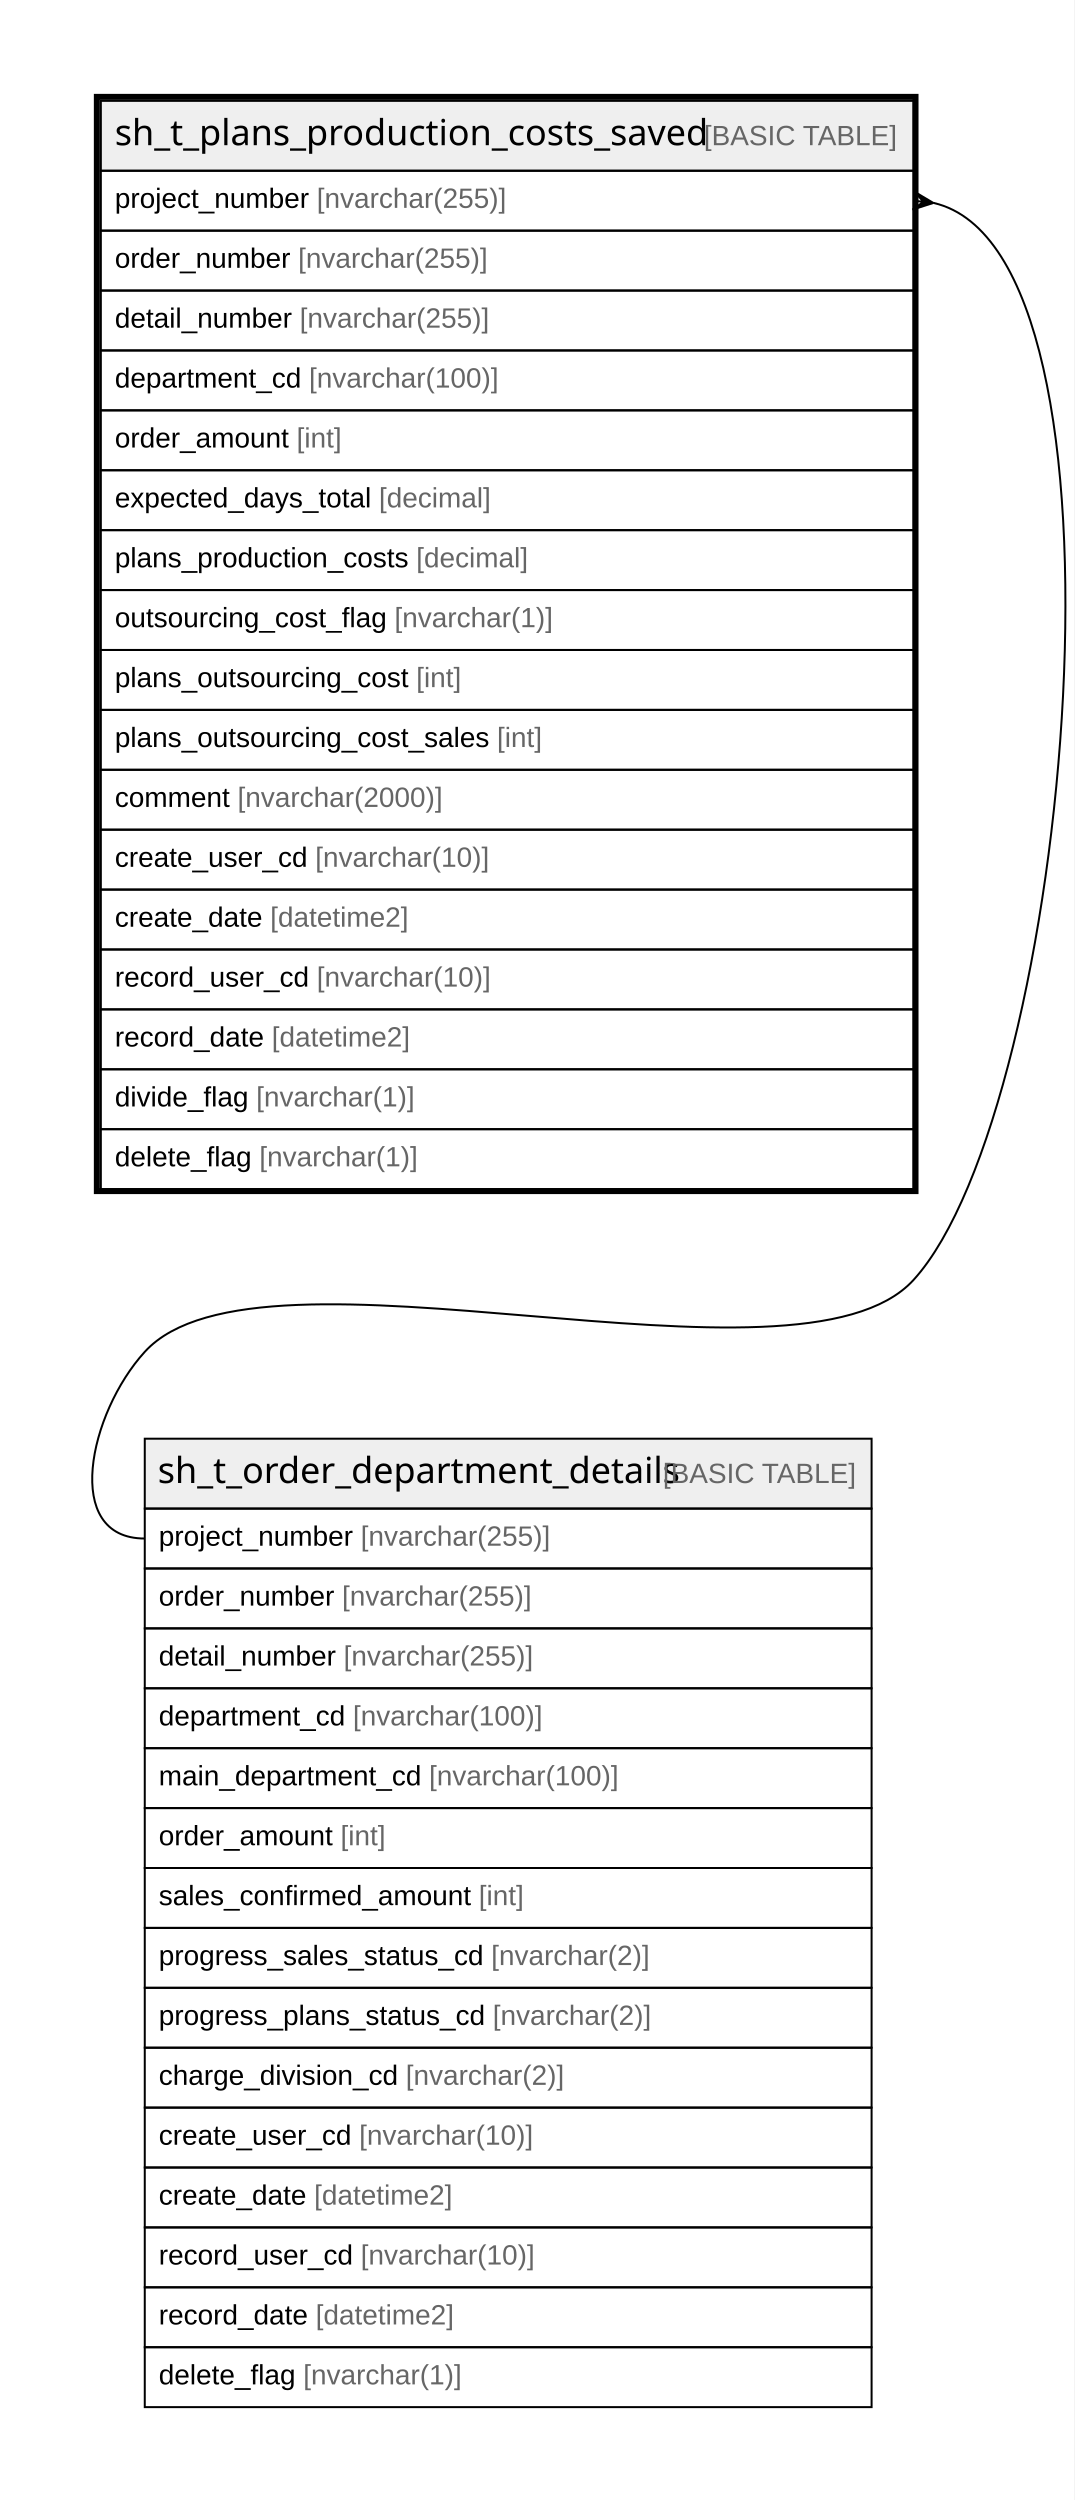
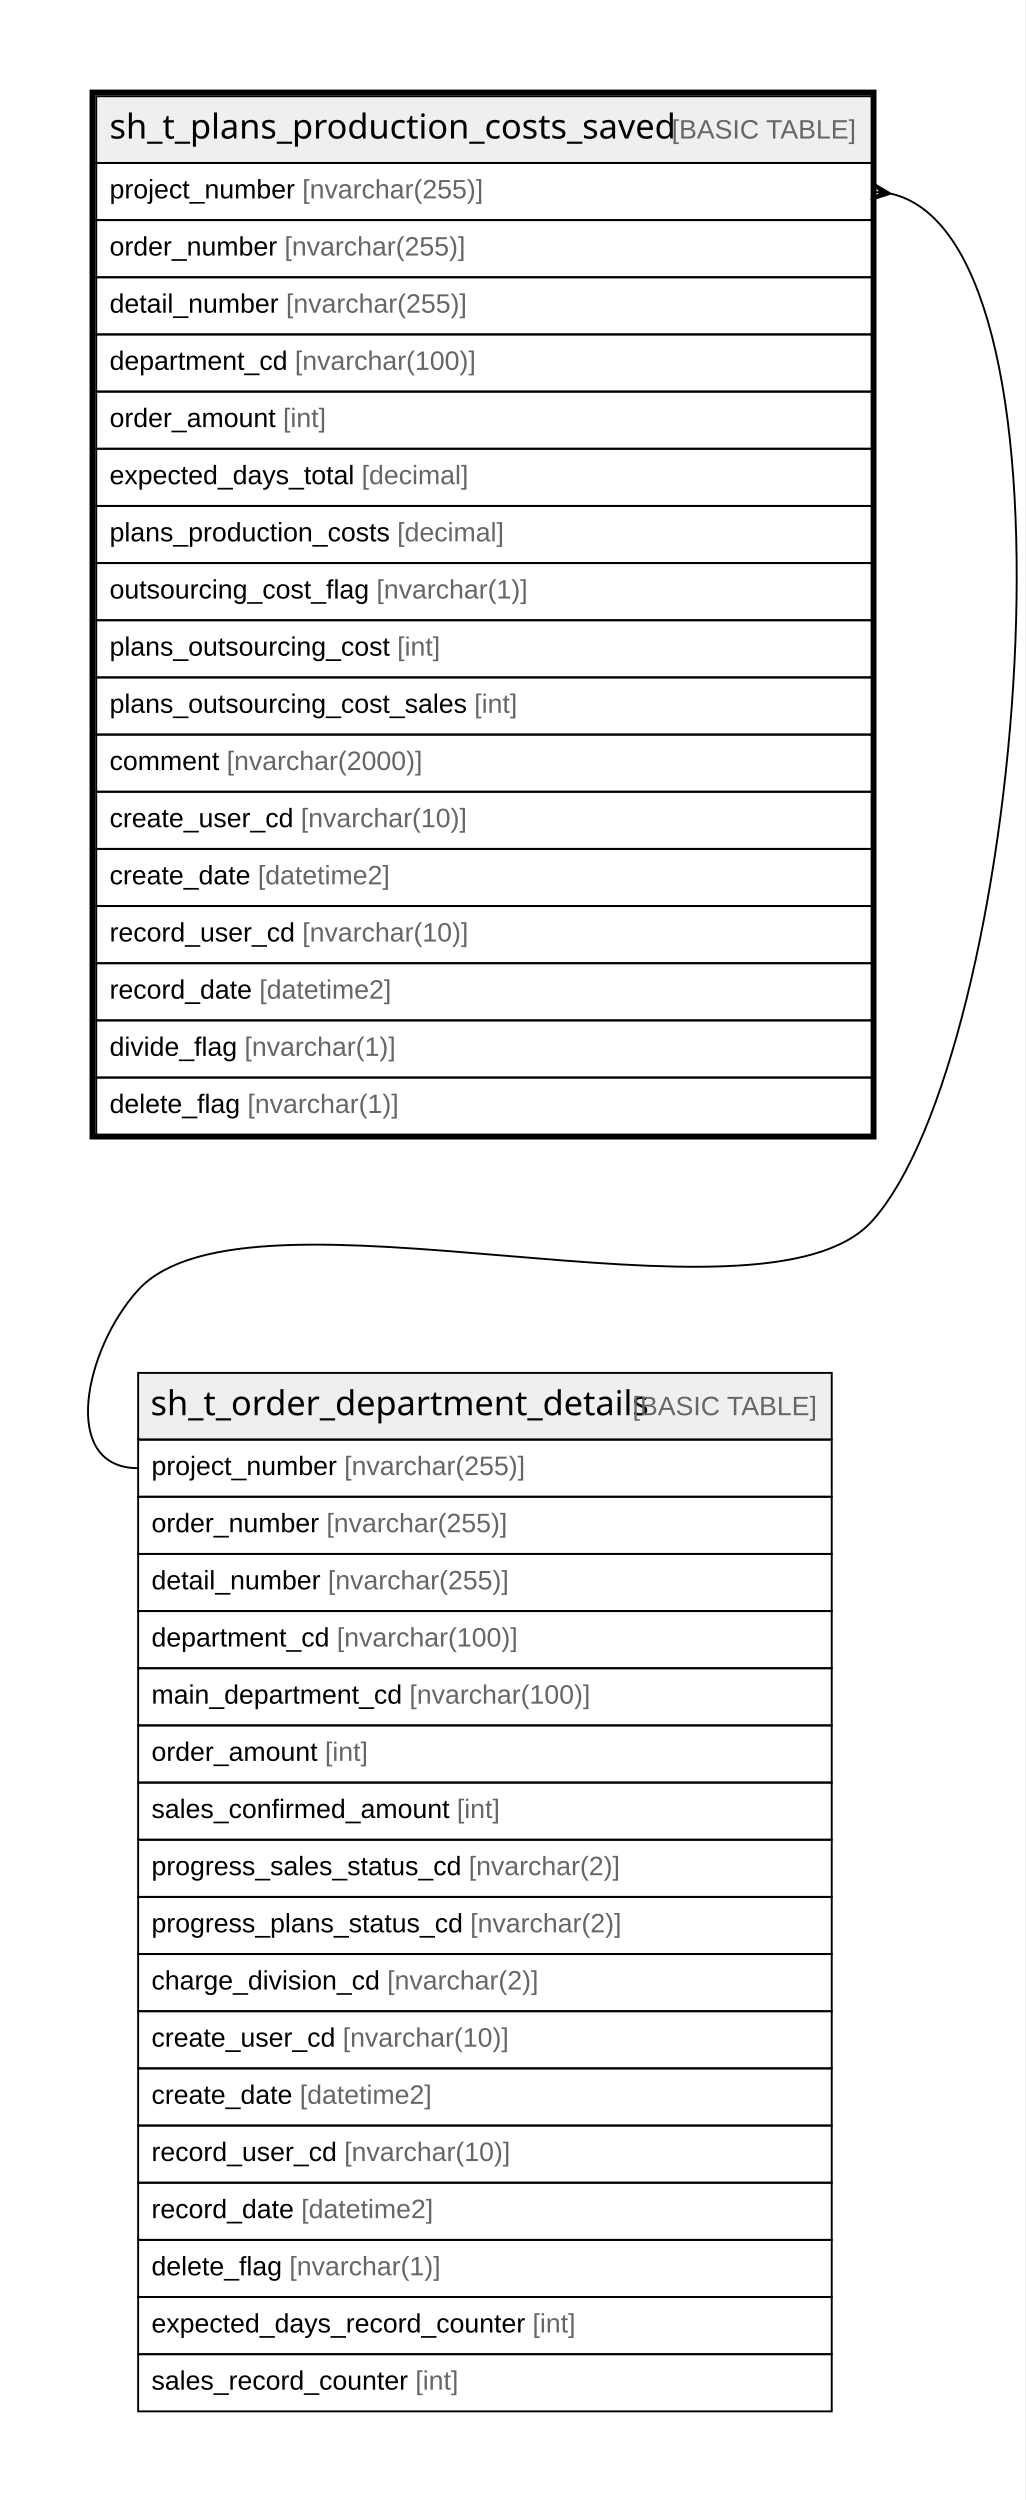
- <svg xmlns="http://www.w3.org/2000/svg" width="538pt" height="1252pt" viewBox="0.00 0.00 538.01 1252.00">
-   <g id="graph0" class="graph" transform="scale(1 1) rotate(0) translate(4 1248)">
-     <polygon fill="#ffffff" stroke="transparent" points="-4,4 -4,-1248 534.011,-1248 534.011,4 -4,4" />
+ <svg xmlns="http://www.w3.org/2000/svg" width="538pt" height="1312pt" viewBox="0.00 0.00 538.01 1312.00">
+   <g id="graph0" class="graph" transform="scale(1 1) rotate(0) translate(4 1308)">
+     <polygon fill="#ffffff" stroke="transparent" points="-4,4 -4,-1308 534.011,-1308 534.011,4 -4,4" />
    <g id="node1" class="node">
-       <polygon fill="#efefef" stroke="transparent" points="46.5,-1162.5 46.5,-1197.5 453.5,-1197.5 453.5,-1162.5 46.5,-1162.5" />
-       <polygon fill="none" stroke="#000000" points="46.5,-1162.5 46.5,-1197.5 453.5,-1197.5 453.5,-1162.5 46.5,-1162.5" />
-       <text text-anchor="start" x="53.49" y="-1175.3" font-family="Arial Bold" font-size="18.00" fill="#000000">sh_t_plans_production_costs_saved</text>
-       <text text-anchor="start" x="344.595" y="-1175.3" font-family="Arial" font-size="14.00" fill="#000000"> </text>
-       <text text-anchor="start" x="348.486" y="-1175.3" font-family="Arial" font-size="14.00" fill="#666666">[BASIC TABLE]</text>
+       <polygon fill="#efefef" stroke="transparent" points="46.5,-1222.5 46.5,-1257.5 453.5,-1257.5 453.5,-1222.5 46.5,-1222.5" />
+       <polygon fill="none" stroke="#000000" points="46.5,-1222.5 46.5,-1257.5 453.5,-1257.5 453.5,-1222.5 46.5,-1222.5" />
+       <text text-anchor="start" x="53.49" y="-1235.3" font-family="Arial Bold" font-size="18.00" fill="#000000">sh_t_plans_production_costs_saved</text>
+       <text text-anchor="start" x="344.595" y="-1235.3" font-family="Arial" font-size="14.00" fill="#000000"> </text>
+       <text text-anchor="start" x="348.486" y="-1235.3" font-family="Arial" font-size="14.00" fill="#666666">[BASIC TABLE]</text>
+       <polygon fill="none" stroke="#000000" points="46.5,-1192.5 46.5,-1222.5 453.5,-1222.5 453.5,-1192.5 46.5,-1192.5" />
+       <text text-anchor="start" x="53.5" y="-1203.9" font-family="Arial" font-size="14.00" fill="#000000">project_number </text>
+       <text text-anchor="start" x="154.63" y="-1203.9" font-family="Arial" font-size="14.00" fill="#666666">[nvarchar(255)]</text>
+       <polygon fill="none" stroke="#000000" points="46.5,-1162.5 46.5,-1192.5 453.5,-1192.5 453.5,-1162.5 46.5,-1162.5" />
+       <text text-anchor="start" x="53.5" y="-1173.9" font-family="Arial" font-size="14.00" fill="#000000">order_number </text>
+       <text text-anchor="start" x="145.294" y="-1173.9" font-family="Arial" font-size="14.00" fill="#666666">[nvarchar(255)]</text>
      <polygon fill="none" stroke="#000000" points="46.5,-1132.5 46.5,-1162.5 453.5,-1162.5 453.5,-1132.5 46.5,-1132.5" />
-       <text text-anchor="start" x="53.5" y="-1143.9" font-family="Arial" font-size="14.00" fill="#000000">project_number </text>
-       <text text-anchor="start" x="154.63" y="-1143.9" font-family="Arial" font-size="14.00" fill="#666666">[nvarchar(255)]</text>
+       <text text-anchor="start" x="53.5" y="-1143.9" font-family="Arial" font-size="14.00" fill="#000000">detail_number </text>
+       <text text-anchor="start" x="146.076" y="-1143.9" font-family="Arial" font-size="14.00" fill="#666666">[nvarchar(255)]</text>
      <polygon fill="none" stroke="#000000" points="46.5,-1102.5 46.5,-1132.5 453.5,-1132.5 453.5,-1102.5 46.5,-1102.5" />
-       <text text-anchor="start" x="53.5" y="-1113.9" font-family="Arial" font-size="14.00" fill="#000000">order_number </text>
-       <text text-anchor="start" x="145.294" y="-1113.9" font-family="Arial" font-size="14.00" fill="#666666">[nvarchar(255)]</text>
+       <text text-anchor="start" x="53.5" y="-1113.9" font-family="Arial" font-size="14.00" fill="#000000">department_cd </text>
+       <text text-anchor="start" x="150.754" y="-1113.9" font-family="Arial" font-size="14.00" fill="#666666">[nvarchar(100)]</text>
      <polygon fill="none" stroke="#000000" points="46.5,-1072.5 46.5,-1102.5 453.5,-1102.5 453.5,-1072.5 46.5,-1072.5" />
-       <text text-anchor="start" x="53.5" y="-1083.9" font-family="Arial" font-size="14.00" fill="#000000">detail_number </text>
-       <text text-anchor="start" x="146.076" y="-1083.9" font-family="Arial" font-size="14.00" fill="#666666">[nvarchar(255)]</text>
+       <text text-anchor="start" x="53.5" y="-1083.9" font-family="Arial" font-size="14.00" fill="#000000">order_amount </text>
+       <text text-anchor="start" x="144.524" y="-1083.9" font-family="Arial" font-size="14.00" fill="#666666">[int]</text>
      <polygon fill="none" stroke="#000000" points="46.5,-1042.5 46.5,-1072.5 453.5,-1072.5 453.5,-1042.5 46.5,-1042.5" />
-       <text text-anchor="start" x="53.5" y="-1053.9" font-family="Arial" font-size="14.00" fill="#000000">department_cd </text>
-       <text text-anchor="start" x="150.754" y="-1053.9" font-family="Arial" font-size="14.00" fill="#666666">[nvarchar(100)]</text>
+       <text text-anchor="start" x="53.5" y="-1053.9" font-family="Arial" font-size="14.00" fill="#000000">expected_days_total </text>
+       <text text-anchor="start" x="185.778" y="-1053.9" font-family="Arial" font-size="14.00" fill="#666666">[decimal]</text>
      <polygon fill="none" stroke="#000000" points="46.5,-1012.5 46.5,-1042.5 453.5,-1042.5 453.5,-1012.5 46.5,-1012.5" />
-       <text text-anchor="start" x="53.5" y="-1023.9" font-family="Arial" font-size="14.00" fill="#000000">order_amount </text>
-       <text text-anchor="start" x="144.524" y="-1023.9" font-family="Arial" font-size="14.00" fill="#666666">[int]</text>
+       <text text-anchor="start" x="53.5" y="-1023.9" font-family="Arial" font-size="14.00" fill="#000000">plans_production_costs </text>
+       <text text-anchor="start" x="204.437" y="-1023.9" font-family="Arial" font-size="14.00" fill="#666666">[decimal]</text>
      <polygon fill="none" stroke="#000000" points="46.5,-982.5 46.5,-1012.5 453.5,-1012.5 453.5,-982.5 46.5,-982.5" />
-       <text text-anchor="start" x="53.5" y="-993.9" font-family="Arial" font-size="14.00" fill="#000000">expected_days_total </text>
-       <text text-anchor="start" x="185.778" y="-993.9" font-family="Arial" font-size="14.00" fill="#666666">[decimal]</text>
+       <text text-anchor="start" x="53.5" y="-993.9" font-family="Arial" font-size="14.00" fill="#000000">outsourcing_cost_flag </text>
+       <text text-anchor="start" x="193.545" y="-993.9" font-family="Arial" font-size="14.00" fill="#666666">[nvarchar(1)]</text>
      <polygon fill="none" stroke="#000000" points="46.5,-952.5 46.5,-982.5 453.5,-982.5 453.5,-952.5 46.5,-952.5" />
-       <text text-anchor="start" x="53.5" y="-963.9" font-family="Arial" font-size="14.00" fill="#000000">plans_production_costs </text>
-       <text text-anchor="start" x="204.437" y="-963.9" font-family="Arial" font-size="14.00" fill="#666666">[decimal]</text>
+       <text text-anchor="start" x="53.5" y="-963.9" font-family="Arial" font-size="14.00" fill="#000000">plans_outsourcing_cost </text>
+       <text text-anchor="start" x="204.437" y="-963.9" font-family="Arial" font-size="14.00" fill="#666666">[int]</text>
      <polygon fill="none" stroke="#000000" points="46.5,-922.5 46.5,-952.5 453.5,-952.5 453.5,-922.5 46.5,-922.5" />
-       <text text-anchor="start" x="53.5" y="-933.9" font-family="Arial" font-size="14.00" fill="#000000">outsourcing_cost_flag </text>
-       <text text-anchor="start" x="193.545" y="-933.9" font-family="Arial" font-size="14.00" fill="#666666">[nvarchar(1)]</text>
+       <text text-anchor="start" x="53.5" y="-933.9" font-family="Arial" font-size="14.00" fill="#000000">plans_outsourcing_cost_sales </text>
+       <text text-anchor="start" x="244.891" y="-933.9" font-family="Arial" font-size="14.00" fill="#666666">[int]</text>
      <polygon fill="none" stroke="#000000" points="46.5,-892.5 46.5,-922.5 453.5,-922.5 453.5,-892.5 46.5,-892.5" />
-       <text text-anchor="start" x="53.5" y="-903.9" font-family="Arial" font-size="14.00" fill="#000000">plans_outsourcing_cost </text>
-       <text text-anchor="start" x="204.437" y="-903.9" font-family="Arial" font-size="14.00" fill="#666666">[int]</text>
+       <text text-anchor="start" x="53.5" y="-903.9" font-family="Arial" font-size="14.00" fill="#000000">comment </text>
+       <text text-anchor="start" x="114.95" y="-903.9" font-family="Arial" font-size="14.00" fill="#666666">[nvarchar(2000)]</text>
      <polygon fill="none" stroke="#000000" points="46.5,-862.5 46.5,-892.5 453.5,-892.5 453.5,-862.5 46.5,-862.5" />
-       <text text-anchor="start" x="53.5" y="-873.9" font-family="Arial" font-size="14.00" fill="#000000">plans_outsourcing_cost_sales </text>
-       <text text-anchor="start" x="244.891" y="-873.9" font-family="Arial" font-size="14.00" fill="#666666">[int]</text>
+       <text text-anchor="start" x="53.5" y="-873.9" font-family="Arial" font-size="14.00" fill="#000000">create_user_cd </text>
+       <text text-anchor="start" x="153.863" y="-873.9" font-family="Arial" font-size="14.00" fill="#666666">[nvarchar(10)]</text>
      <polygon fill="none" stroke="#000000" points="46.5,-832.5 46.5,-862.5 453.5,-862.5 453.5,-832.5 46.5,-832.5" />
-       <text text-anchor="start" x="53.5" y="-843.9" font-family="Arial" font-size="14.00" fill="#000000">comment </text>
-       <text text-anchor="start" x="114.95" y="-843.9" font-family="Arial" font-size="14.00" fill="#666666">[nvarchar(2000)]</text>
+       <text text-anchor="start" x="53.5" y="-843.9" font-family="Arial" font-size="14.00" fill="#000000">create_date </text>
+       <text text-anchor="start" x="131.311" y="-843.9" font-family="Arial" font-size="14.00" fill="#666666">[datetime2]</text>
      <polygon fill="none" stroke="#000000" points="46.5,-802.5 46.5,-832.5 453.5,-832.5 453.5,-802.5 46.5,-802.5" />
-       <text text-anchor="start" x="53.5" y="-813.9" font-family="Arial" font-size="14.00" fill="#000000">create_user_cd </text>
-       <text text-anchor="start" x="153.863" y="-813.9" font-family="Arial" font-size="14.00" fill="#666666">[nvarchar(10)]</text>
+       <text text-anchor="start" x="53.5" y="-813.9" font-family="Arial" font-size="14.00" fill="#000000">record_user_cd </text>
+       <text text-anchor="start" x="154.633" y="-813.9" font-family="Arial" font-size="14.00" fill="#666666">[nvarchar(10)]</text>
      <polygon fill="none" stroke="#000000" points="46.5,-772.5 46.5,-802.5 453.5,-802.5 453.5,-772.5 46.5,-772.5" />
-       <text text-anchor="start" x="53.5" y="-783.9" font-family="Arial" font-size="14.00" fill="#000000">create_date </text>
-       <text text-anchor="start" x="131.311" y="-783.9" font-family="Arial" font-size="14.00" fill="#666666">[datetime2]</text>
+       <text text-anchor="start" x="53.5" y="-783.9" font-family="Arial" font-size="14.00" fill="#000000">record_date </text>
+       <text text-anchor="start" x="132.081" y="-783.9" font-family="Arial" font-size="14.00" fill="#666666">[datetime2]</text>
      <polygon fill="none" stroke="#000000" points="46.5,-742.5 46.5,-772.5 453.5,-772.5 453.5,-742.5 46.5,-742.5" />
-       <text text-anchor="start" x="53.5" y="-753.9" font-family="Arial" font-size="14.00" fill="#000000">record_user_cd </text>
-       <text text-anchor="start" x="154.633" y="-753.9" font-family="Arial" font-size="14.00" fill="#666666">[nvarchar(10)]</text>
+       <text text-anchor="start" x="53.5" y="-753.9" font-family="Arial" font-size="14.00" fill="#000000">divide_flag </text>
+       <text text-anchor="start" x="124.297" y="-753.9" font-family="Arial" font-size="14.00" fill="#666666">[nvarchar(1)]</text>
      <polygon fill="none" stroke="#000000" points="46.5,-712.5 46.5,-742.5 453.5,-742.5 453.5,-712.5 46.5,-712.5" />
-       <text text-anchor="start" x="53.5" y="-723.9" font-family="Arial" font-size="14.00" fill="#000000">record_date </text>
-       <text text-anchor="start" x="132.081" y="-723.9" font-family="Arial" font-size="14.00" fill="#666666">[datetime2]</text>
-       <polygon fill="none" stroke="#000000" points="46.5,-682.5 46.5,-712.5 453.5,-712.5 453.5,-682.5 46.5,-682.5" />
-       <text text-anchor="start" x="53.5" y="-693.9" font-family="Arial" font-size="14.00" fill="#000000">divide_flag </text>
-       <text text-anchor="start" x="124.297" y="-693.9" font-family="Arial" font-size="14.00" fill="#666666">[nvarchar(1)]</text>
-       <polygon fill="none" stroke="#000000" points="46.5,-652.5 46.5,-682.5 453.5,-682.5 453.5,-652.5 46.5,-652.5" />
-       <text text-anchor="start" x="53.5" y="-663.9" font-family="Arial" font-size="14.00" fill="#000000">delete_flag </text>
-       <text text-anchor="start" x="125.863" y="-663.9" font-family="Arial" font-size="14.00" fill="#666666">[nvarchar(1)]</text>
-       <polygon fill="none" stroke="#000000" stroke-width="3" points="44.5,-651.5 44.5,-1199.5 454.5,-1199.5 454.5,-651.5 44.5,-651.5" />
+       <text text-anchor="start" x="53.5" y="-723.9" font-family="Arial" font-size="14.00" fill="#000000">delete_flag </text>
+       <text text-anchor="start" x="125.863" y="-723.9" font-family="Arial" font-size="14.00" fill="#666666">[nvarchar(1)]</text>
+       <polygon fill="none" stroke="#000000" stroke-width="3" points="44.5,-711.5 44.5,-1259.5 454.5,-1259.5 454.5,-711.5 44.5,-711.5" />
    </g>
    <g id="node2" class="node">
-       <polygon fill="#efefef" stroke="transparent" points="68.5,-492.5 68.5,-527.5 432.5,-527.5 432.5,-492.5 68.5,-492.5" />
-       <polygon fill="none" stroke="#000000" points="68.5,-492.5 68.5,-527.5 432.5,-527.5 432.5,-492.5 68.5,-492.5" />
-       <text text-anchor="start" x="75.007" y="-505.3" font-family="Arial Bold" font-size="18.00" fill="#000000">sh_t_order_department_details</text>
-       <text text-anchor="start" x="324.079" y="-505.3" font-family="Arial" font-size="14.00" fill="#000000"> </text>
-       <text text-anchor="start" x="327.969" y="-505.3" font-family="Arial" font-size="14.00" fill="#666666">[BASIC TABLE]</text>
+       <polygon fill="#efefef" stroke="transparent" points="68.5,-552.5 68.5,-587.5 432.5,-587.5 432.5,-552.5 68.5,-552.5" />
+       <polygon fill="none" stroke="#000000" points="68.5,-552.5 68.5,-587.5 432.5,-587.5 432.5,-552.5 68.5,-552.5" />
+       <text text-anchor="start" x="75.007" y="-565.3" font-family="Arial Bold" font-size="18.00" fill="#000000">sh_t_order_department_details</text>
+       <text text-anchor="start" x="324.079" y="-565.3" font-family="Arial" font-size="14.00" fill="#000000"> </text>
+       <text text-anchor="start" x="327.969" y="-565.3" font-family="Arial" font-size="14.00" fill="#666666">[BASIC TABLE]</text>
+       <polygon fill="none" stroke="#000000" points="68.5,-522.5 68.5,-552.5 432.5,-552.5 432.5,-522.5 68.5,-522.5" />
+       <text text-anchor="start" x="75.5" y="-533.9" font-family="Arial" font-size="14.00" fill="#000000">project_number </text>
+       <text text-anchor="start" x="176.63" y="-533.9" font-family="Arial" font-size="14.00" fill="#666666">[nvarchar(255)]</text>
+       <polygon fill="none" stroke="#000000" points="68.5,-492.5 68.5,-522.5 432.5,-522.5 432.5,-492.5 68.5,-492.5" />
+       <text text-anchor="start" x="75.5" y="-503.9" font-family="Arial" font-size="14.00" fill="#000000">order_number </text>
+       <text text-anchor="start" x="167.294" y="-503.9" font-family="Arial" font-size="14.00" fill="#666666">[nvarchar(255)]</text>
      <polygon fill="none" stroke="#000000" points="68.5,-462.5 68.5,-492.5 432.5,-492.5 432.5,-462.5 68.5,-462.5" />
-       <text text-anchor="start" x="75.5" y="-473.9" font-family="Arial" font-size="14.00" fill="#000000">project_number </text>
-       <text text-anchor="start" x="176.63" y="-473.9" font-family="Arial" font-size="14.00" fill="#666666">[nvarchar(255)]</text>
+       <text text-anchor="start" x="75.5" y="-473.9" font-family="Arial" font-size="14.00" fill="#000000">detail_number </text>
+       <text text-anchor="start" x="168.076" y="-473.9" font-family="Arial" font-size="14.00" fill="#666666">[nvarchar(255)]</text>
      <polygon fill="none" stroke="#000000" points="68.5,-432.5 68.5,-462.5 432.5,-462.5 432.5,-432.5 68.5,-432.5" />
-       <text text-anchor="start" x="75.5" y="-443.9" font-family="Arial" font-size="14.00" fill="#000000">order_number </text>
-       <text text-anchor="start" x="167.294" y="-443.9" font-family="Arial" font-size="14.00" fill="#666666">[nvarchar(255)]</text>
+       <text text-anchor="start" x="75.5" y="-443.9" font-family="Arial" font-size="14.00" fill="#000000">department_cd </text>
+       <text text-anchor="start" x="172.754" y="-443.9" font-family="Arial" font-size="14.00" fill="#666666">[nvarchar(100)]</text>
      <polygon fill="none" stroke="#000000" points="68.5,-402.5 68.5,-432.5 432.5,-432.5 432.5,-402.5 68.5,-402.5" />
-       <text text-anchor="start" x="75.5" y="-413.9" font-family="Arial" font-size="14.00" fill="#000000">detail_number </text>
-       <text text-anchor="start" x="168.076" y="-413.9" font-family="Arial" font-size="14.00" fill="#666666">[nvarchar(255)]</text>
+       <text text-anchor="start" x="75.5" y="-413.9" font-family="Arial" font-size="14.00" fill="#000000">main_department_cd </text>
+       <text text-anchor="start" x="210.869" y="-413.9" font-family="Arial" font-size="14.00" fill="#666666">[nvarchar(100)]</text>
      <polygon fill="none" stroke="#000000" points="68.5,-372.5 68.5,-402.5 432.5,-402.5 432.5,-372.5 68.5,-372.5" />
-       <text text-anchor="start" x="75.5" y="-383.9" font-family="Arial" font-size="14.00" fill="#000000">department_cd </text>
-       <text text-anchor="start" x="172.754" y="-383.9" font-family="Arial" font-size="14.00" fill="#666666">[nvarchar(100)]</text>
+       <text text-anchor="start" x="75.5" y="-383.9" font-family="Arial" font-size="14.00" fill="#000000">order_amount </text>
+       <text text-anchor="start" x="166.524" y="-383.9" font-family="Arial" font-size="14.00" fill="#666666">[int]</text>
      <polygon fill="none" stroke="#000000" points="68.5,-342.5 68.5,-372.5 432.5,-372.5 432.5,-342.5 68.5,-342.5" />
-       <text text-anchor="start" x="75.5" y="-353.9" font-family="Arial" font-size="14.00" fill="#000000">main_department_cd </text>
-       <text text-anchor="start" x="210.869" y="-353.9" font-family="Arial" font-size="14.00" fill="#666666">[nvarchar(100)]</text>
+       <text text-anchor="start" x="75.5" y="-353.9" font-family="Arial" font-size="14.00" fill="#000000">sales_confirmed_amount </text>
+       <text text-anchor="start" x="235.758" y="-353.9" font-family="Arial" font-size="14.00" fill="#666666">[int]</text>
      <polygon fill="none" stroke="#000000" points="68.5,-312.5 68.5,-342.5 432.5,-342.5 432.5,-312.5 68.5,-312.5" />
-       <text text-anchor="start" x="75.5" y="-323.9" font-family="Arial" font-size="14.00" fill="#000000">order_amount </text>
-       <text text-anchor="start" x="166.524" y="-323.9" font-family="Arial" font-size="14.00" fill="#666666">[int]</text>
+       <text text-anchor="start" x="75.5" y="-323.9" font-family="Arial" font-size="14.00" fill="#000000">progress_sales_status_cd </text>
+       <text text-anchor="start" x="241.991" y="-323.9" font-family="Arial" font-size="14.00" fill="#666666">[nvarchar(2)]</text>
      <polygon fill="none" stroke="#000000" points="68.5,-282.5 68.5,-312.5 432.5,-312.5 432.5,-282.5 68.5,-282.5" />
-       <text text-anchor="start" x="75.5" y="-293.9" font-family="Arial" font-size="14.00" fill="#000000">sales_confirmed_amount </text>
-       <text text-anchor="start" x="235.758" y="-293.9" font-family="Arial" font-size="14.00" fill="#666666">[int]</text>
+       <text text-anchor="start" x="75.5" y="-293.9" font-family="Arial" font-size="14.00" fill="#000000">progress_plans_status_cd </text>
+       <text text-anchor="start" x="242.773" y="-293.9" font-family="Arial" font-size="14.00" fill="#666666">[nvarchar(2)]</text>
      <polygon fill="none" stroke="#000000" points="68.5,-252.5 68.5,-282.5 432.5,-282.5 432.5,-252.5 68.5,-252.5" />
-       <text text-anchor="start" x="75.5" y="-263.9" font-family="Arial" font-size="14.00" fill="#000000">progress_sales_status_cd </text>
-       <text text-anchor="start" x="241.991" y="-263.9" font-family="Arial" font-size="14.00" fill="#666666">[nvarchar(2)]</text>
+       <text text-anchor="start" x="75.5" y="-263.9" font-family="Arial" font-size="14.00" fill="#000000">charge_division_cd </text>
+       <text text-anchor="start" x="199.197" y="-263.9" font-family="Arial" font-size="14.00" fill="#666666">[nvarchar(2)]</text>
      <polygon fill="none" stroke="#000000" points="68.5,-222.5 68.5,-252.5 432.5,-252.5 432.5,-222.5 68.5,-222.5" />
-       <text text-anchor="start" x="75.5" y="-233.9" font-family="Arial" font-size="14.00" fill="#000000">progress_plans_status_cd </text>
-       <text text-anchor="start" x="242.773" y="-233.9" font-family="Arial" font-size="14.00" fill="#666666">[nvarchar(2)]</text>
+       <text text-anchor="start" x="75.5" y="-233.9" font-family="Arial" font-size="14.00" fill="#000000">create_user_cd </text>
+       <text text-anchor="start" x="175.863" y="-233.9" font-family="Arial" font-size="14.00" fill="#666666">[nvarchar(10)]</text>
      <polygon fill="none" stroke="#000000" points="68.5,-192.5 68.5,-222.5 432.5,-222.5 432.5,-192.5 68.5,-192.5" />
-       <text text-anchor="start" x="75.5" y="-203.9" font-family="Arial" font-size="14.00" fill="#000000">charge_division_cd </text>
-       <text text-anchor="start" x="199.197" y="-203.9" font-family="Arial" font-size="14.00" fill="#666666">[nvarchar(2)]</text>
+       <text text-anchor="start" x="75.5" y="-203.9" font-family="Arial" font-size="14.00" fill="#000000">create_date </text>
+       <text text-anchor="start" x="153.311" y="-203.9" font-family="Arial" font-size="14.00" fill="#666666">[datetime2]</text>
      <polygon fill="none" stroke="#000000" points="68.5,-162.5 68.5,-192.5 432.5,-192.5 432.5,-162.5 68.5,-162.5" />
-       <text text-anchor="start" x="75.5" y="-173.9" font-family="Arial" font-size="14.00" fill="#000000">create_user_cd </text>
-       <text text-anchor="start" x="175.863" y="-173.9" font-family="Arial" font-size="14.00" fill="#666666">[nvarchar(10)]</text>
+       <text text-anchor="start" x="75.5" y="-173.9" font-family="Arial" font-size="14.00" fill="#000000">record_user_cd </text>
+       <text text-anchor="start" x="176.633" y="-173.9" font-family="Arial" font-size="14.00" fill="#666666">[nvarchar(10)]</text>
      <polygon fill="none" stroke="#000000" points="68.5,-132.5 68.5,-162.5 432.5,-162.5 432.5,-132.5 68.5,-132.5" />
-       <text text-anchor="start" x="75.5" y="-143.9" font-family="Arial" font-size="14.00" fill="#000000">create_date </text>
-       <text text-anchor="start" x="153.311" y="-143.9" font-family="Arial" font-size="14.00" fill="#666666">[datetime2]</text>
+       <text text-anchor="start" x="75.5" y="-143.9" font-family="Arial" font-size="14.00" fill="#000000">record_date </text>
+       <text text-anchor="start" x="154.081" y="-143.9" font-family="Arial" font-size="14.00" fill="#666666">[datetime2]</text>
      <polygon fill="none" stroke="#000000" points="68.5,-102.5 68.5,-132.5 432.5,-132.5 432.5,-102.5 68.5,-102.5" />
-       <text text-anchor="start" x="75.5" y="-113.9" font-family="Arial" font-size="14.00" fill="#000000">record_user_cd </text>
-       <text text-anchor="start" x="176.633" y="-113.9" font-family="Arial" font-size="14.00" fill="#666666">[nvarchar(10)]</text>
+       <text text-anchor="start" x="75.5" y="-113.9" font-family="Arial" font-size="14.00" fill="#000000">delete_flag </text>
+       <text text-anchor="start" x="147.863" y="-113.9" font-family="Arial" font-size="14.00" fill="#666666">[nvarchar(1)]</text>
      <polygon fill="none" stroke="#000000" points="68.5,-72.5 68.5,-102.5 432.5,-102.5 432.5,-72.5 68.5,-72.5" />
-       <text text-anchor="start" x="75.5" y="-83.9" font-family="Arial" font-size="14.00" fill="#000000">record_date </text>
-       <text text-anchor="start" x="154.081" y="-83.9" font-family="Arial" font-size="14.00" fill="#666666">[datetime2]</text>
+       <text text-anchor="start" x="75.5" y="-83.9" font-family="Arial" font-size="14.00" fill="#000000">expected_days_record_counter </text>
+       <text text-anchor="start" x="275.458" y="-83.9" font-family="Arial" font-size="14.00" fill="#666666">[int]</text>
      <polygon fill="none" stroke="#000000" points="68.5,-42.5 68.5,-72.5 432.5,-72.5 432.5,-42.5 68.5,-42.5" />
-       <text text-anchor="start" x="75.5" y="-53.9" font-family="Arial" font-size="14.00" fill="#000000">delete_flag </text>
-       <text text-anchor="start" x="147.863" y="-53.9" font-family="Arial" font-size="14.00" fill="#666666">[nvarchar(1)]</text>
+       <text text-anchor="start" x="75.5" y="-53.9" font-family="Arial" font-size="14.00" fill="#000000">sales_record_counter </text>
+       <text text-anchor="start" x="213.978" y="-53.9" font-family="Arial" font-size="14.00" fill="#666666">[int]</text>
    </g>
    <g id="edge1" class="edge">
-       <path fill="none" stroke="#000000" d="M463.649,-1146.357C571.277,-1121.344 532.012,-693.196 453.5,-607 395.637,-543.474 126.363,-634.526 68.5,-571 40.517,-540.278 26.944,-477.5 68.5,-477.5" />
-       <polygon fill="#000000" stroke="#000000" points="463.437,-1146.381 452.997,-1143.028 458.469,-1146.941 453.5,-1147.5 453.5,-1147.5 453.5,-1147.5 458.469,-1146.941 454.003,-1151.972 463.437,-1146.381 463.437,-1146.381" />
+       <path fill="none" stroke="#000000" d="M463.649,-1206.357C571.277,-1181.344 532.012,-753.196 453.5,-667 395.637,-603.474 126.363,-694.526 68.5,-631 40.517,-600.278 26.944,-537.5 68.5,-537.5" />
+       <polygon fill="#000000" stroke="#000000" points="463.437,-1206.381 452.997,-1203.028 458.469,-1206.941 453.5,-1207.5 453.5,-1207.5 453.5,-1207.5 458.469,-1206.941 454.003,-1211.972 463.437,-1206.381 463.437,-1206.381" />
    </g>
  </g>
</svg>
